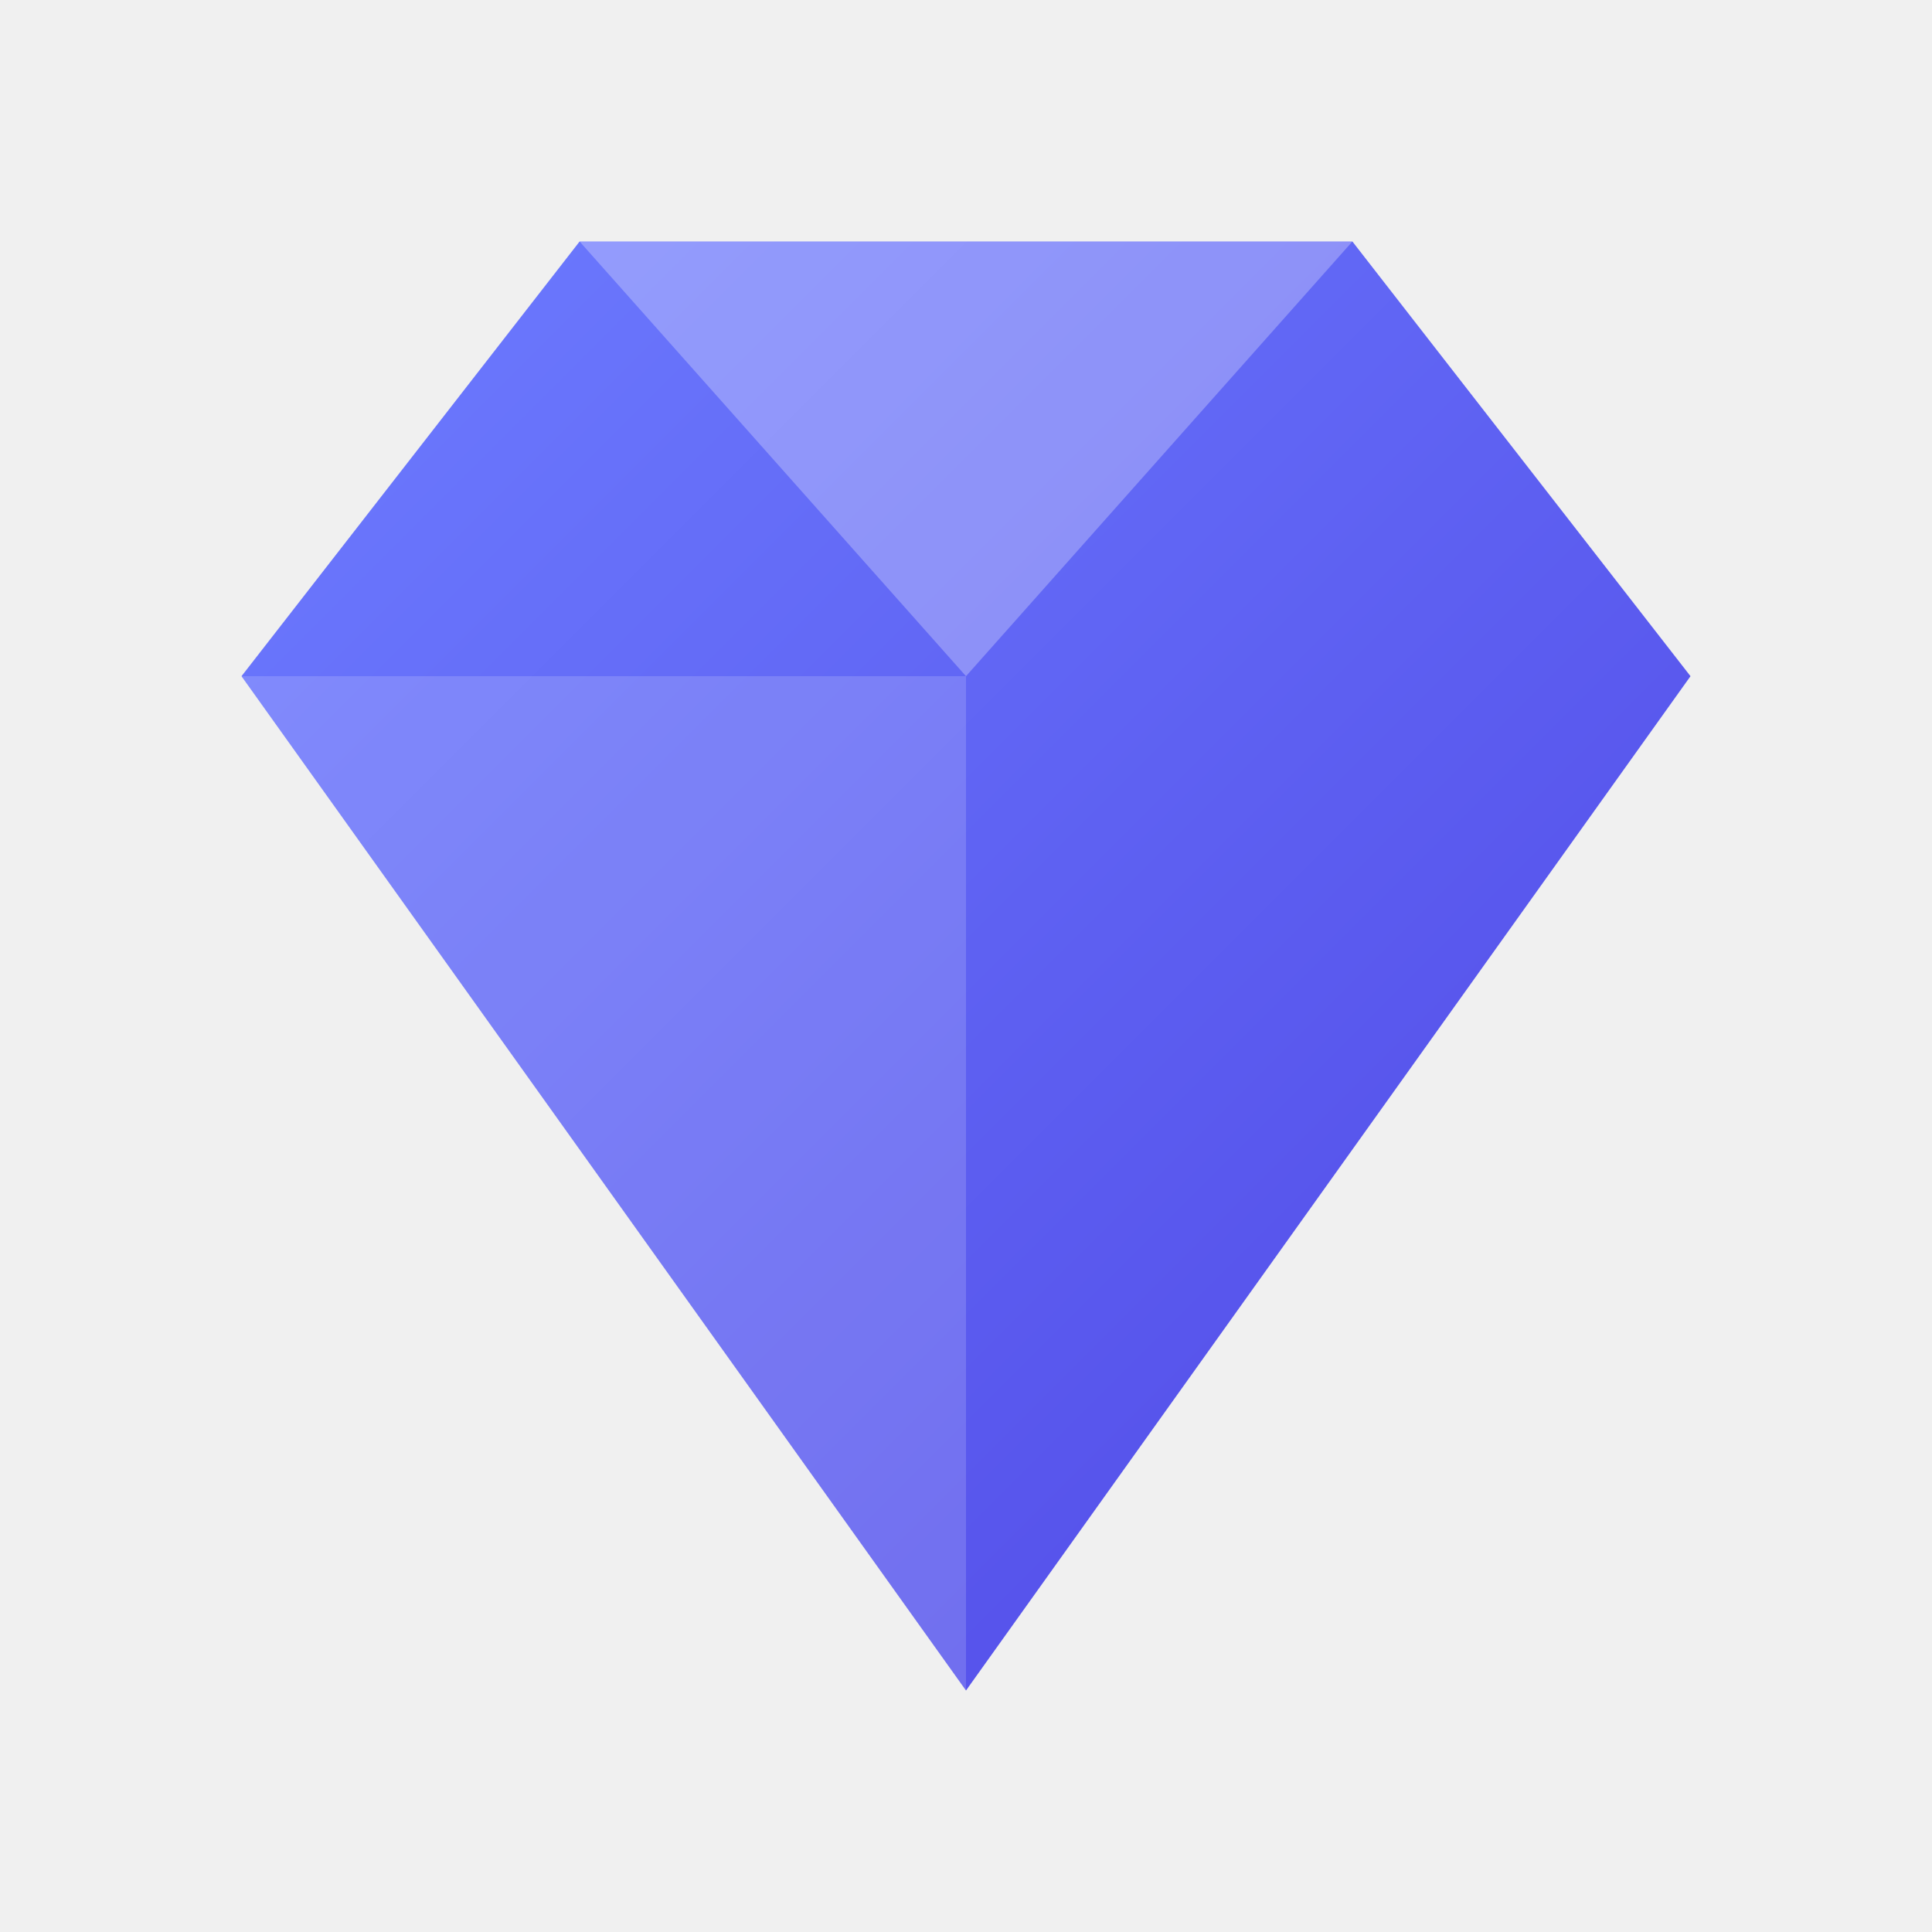
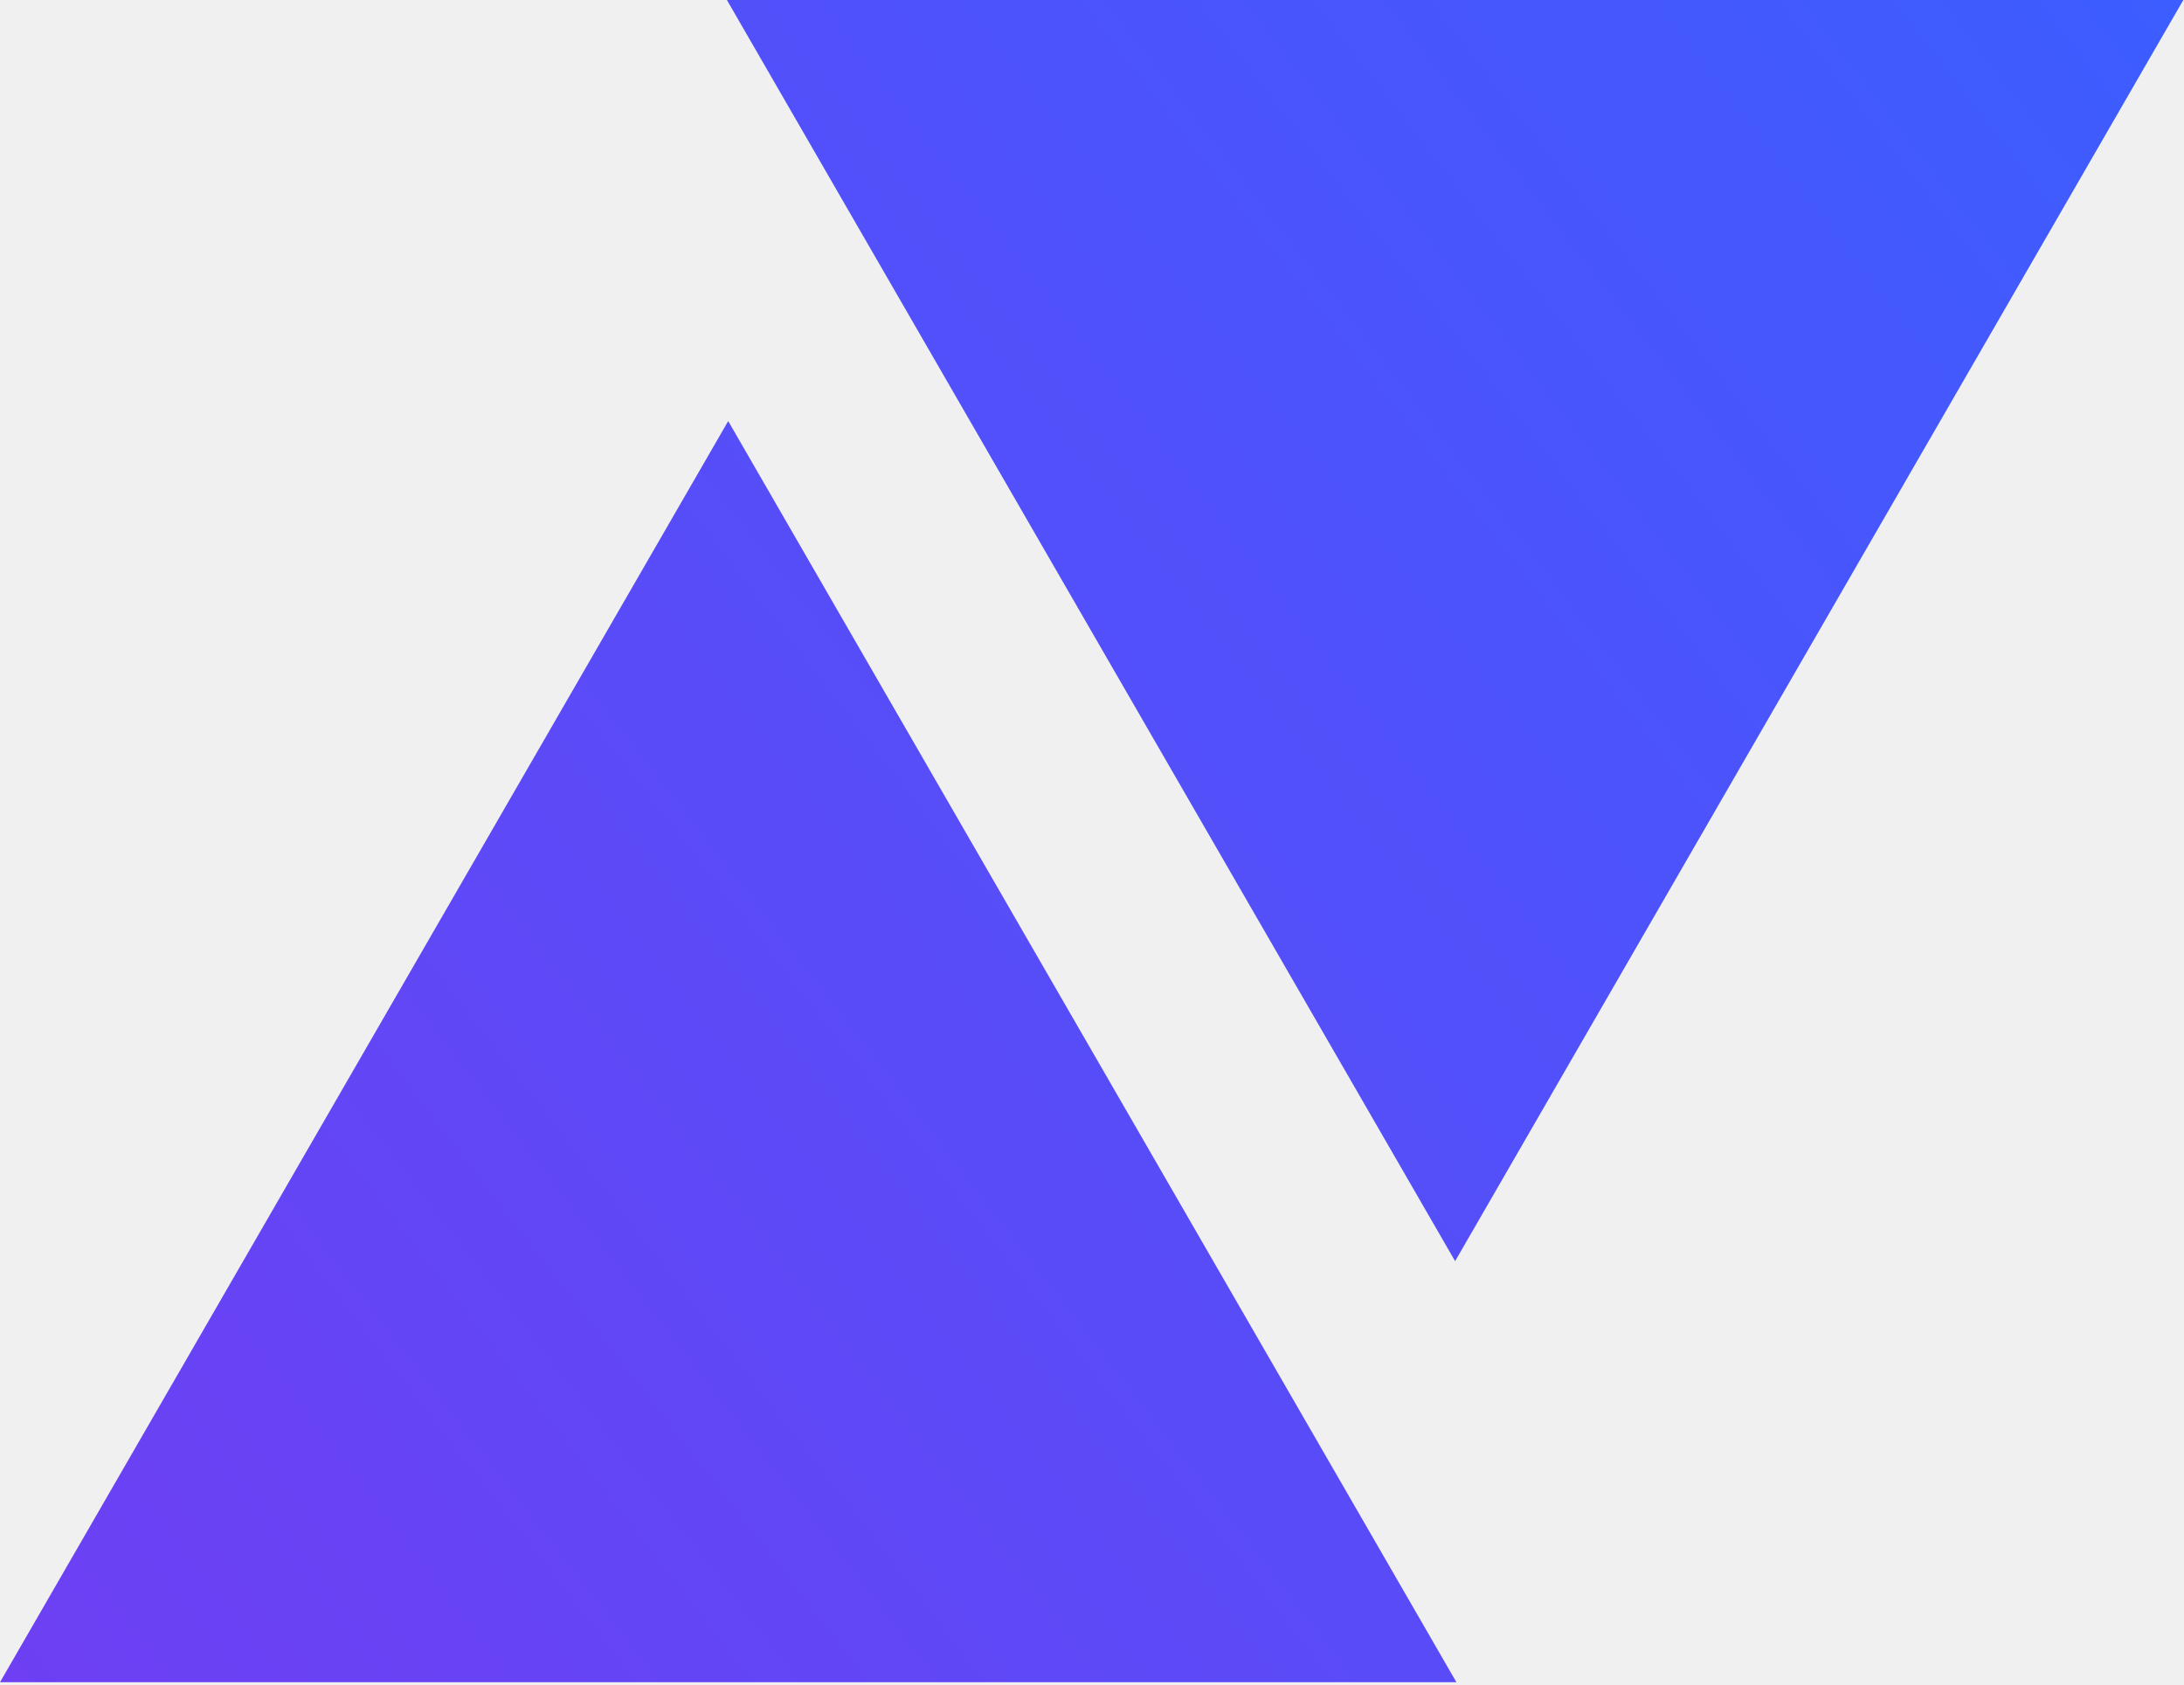
- <svg xmlns="http://www.w3.org/2000/svg" viewBox="0 0 40 40" width="40" height="40" role="img" aria-label="Gemiry">
+ <svg xmlns="http://www.w3.org/2000/svg" width="718" height="554" viewBox="0 0 718 554" role="img" aria-label="Gemiry">
  <defs>
-     <linearGradient id="gem" x1="0" y1="0" x2="1" y2="1">
-       <stop offset="0" stop-color="#6d7cff" />
-       <stop offset="1" stop-color="#4f46e5" />
+     <linearGradient id="g" x1="0" y1="554" x2="718" y2="0" gradientUnits="userSpaceOnUse">
+       <stop offset="0" stop-color="#6E3FF3" />
+       <stop offset="1" stop-color="#3C5DFF" />
    </linearGradient>
  </defs>
-   <path fill="url(#gem)" d="M12 5h16l7 9-15 21L5 14z" />
-   <path fill="#ffffff" fill-opacity="0.28" d="M12 5h16l-8 9z" />
-   <path fill="#ffffff" fill-opacity="0.16" d="M5 14h15l0 21z" />
+   <path d="M478.801 553.096H0L239.4 138.442L478.801 553.096ZM717.775 0L478.376 414.653L238.976 0H717.775Z" fill="url(#g)" />
</svg>
